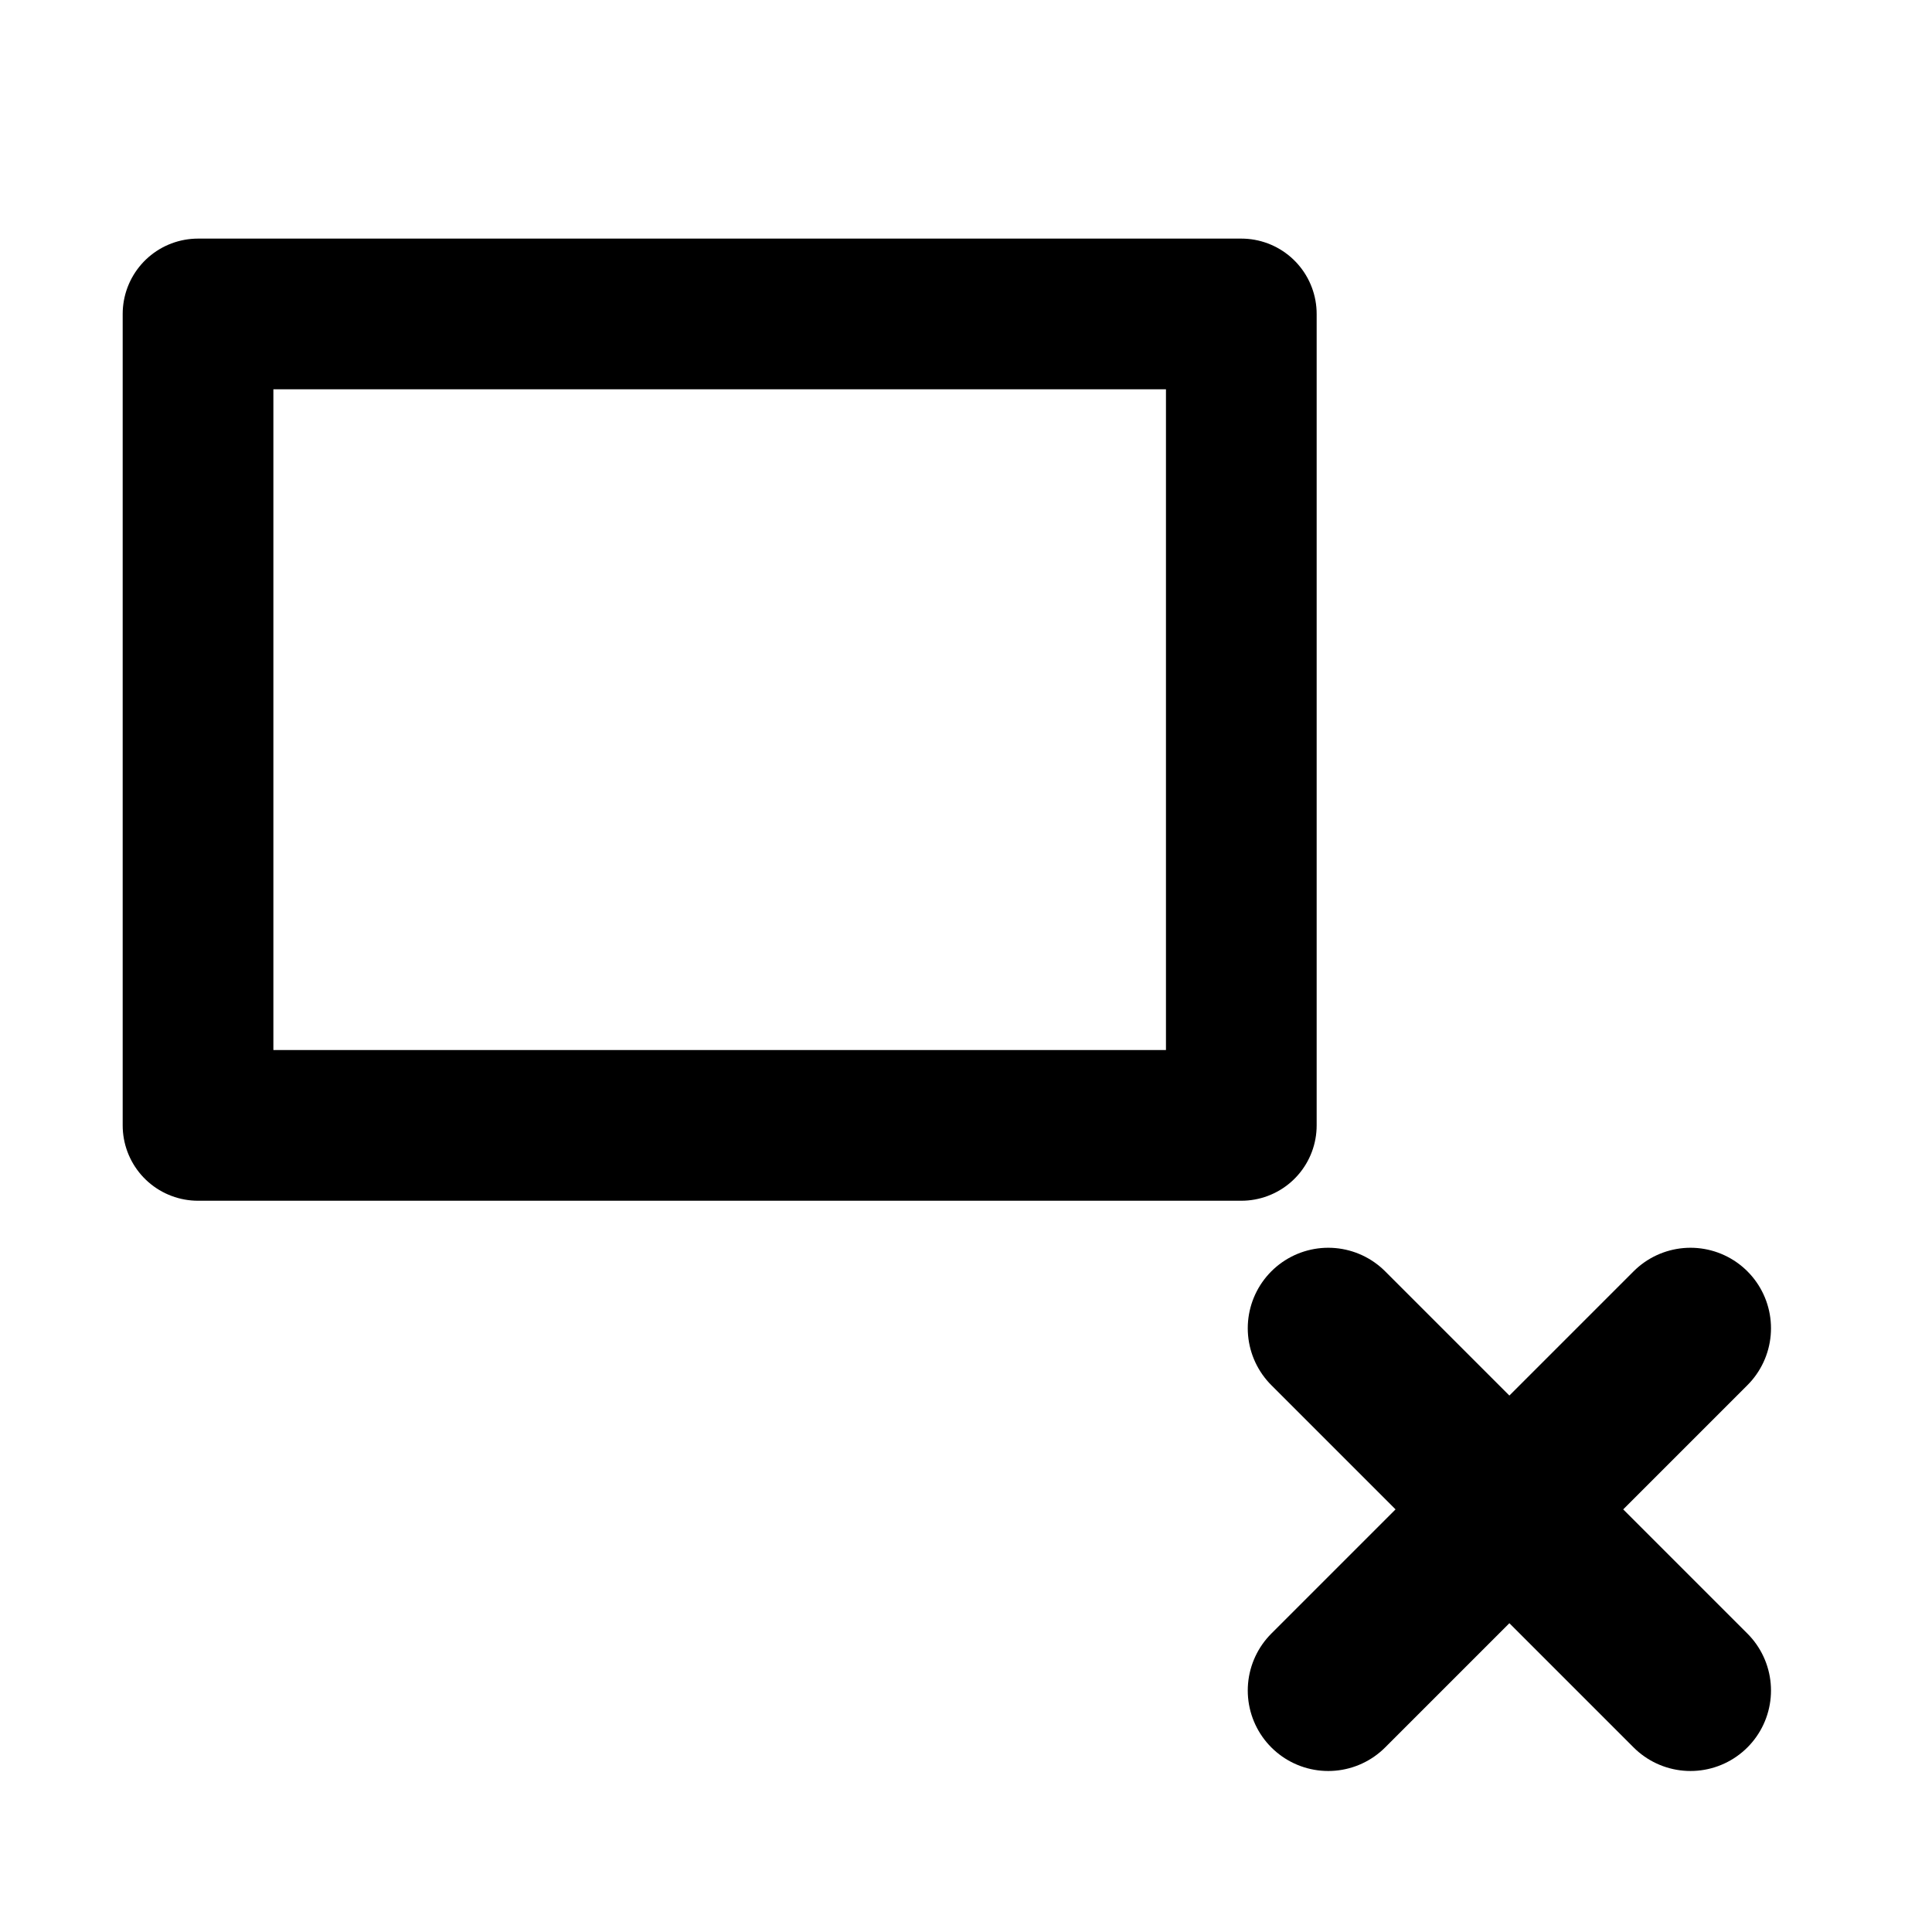
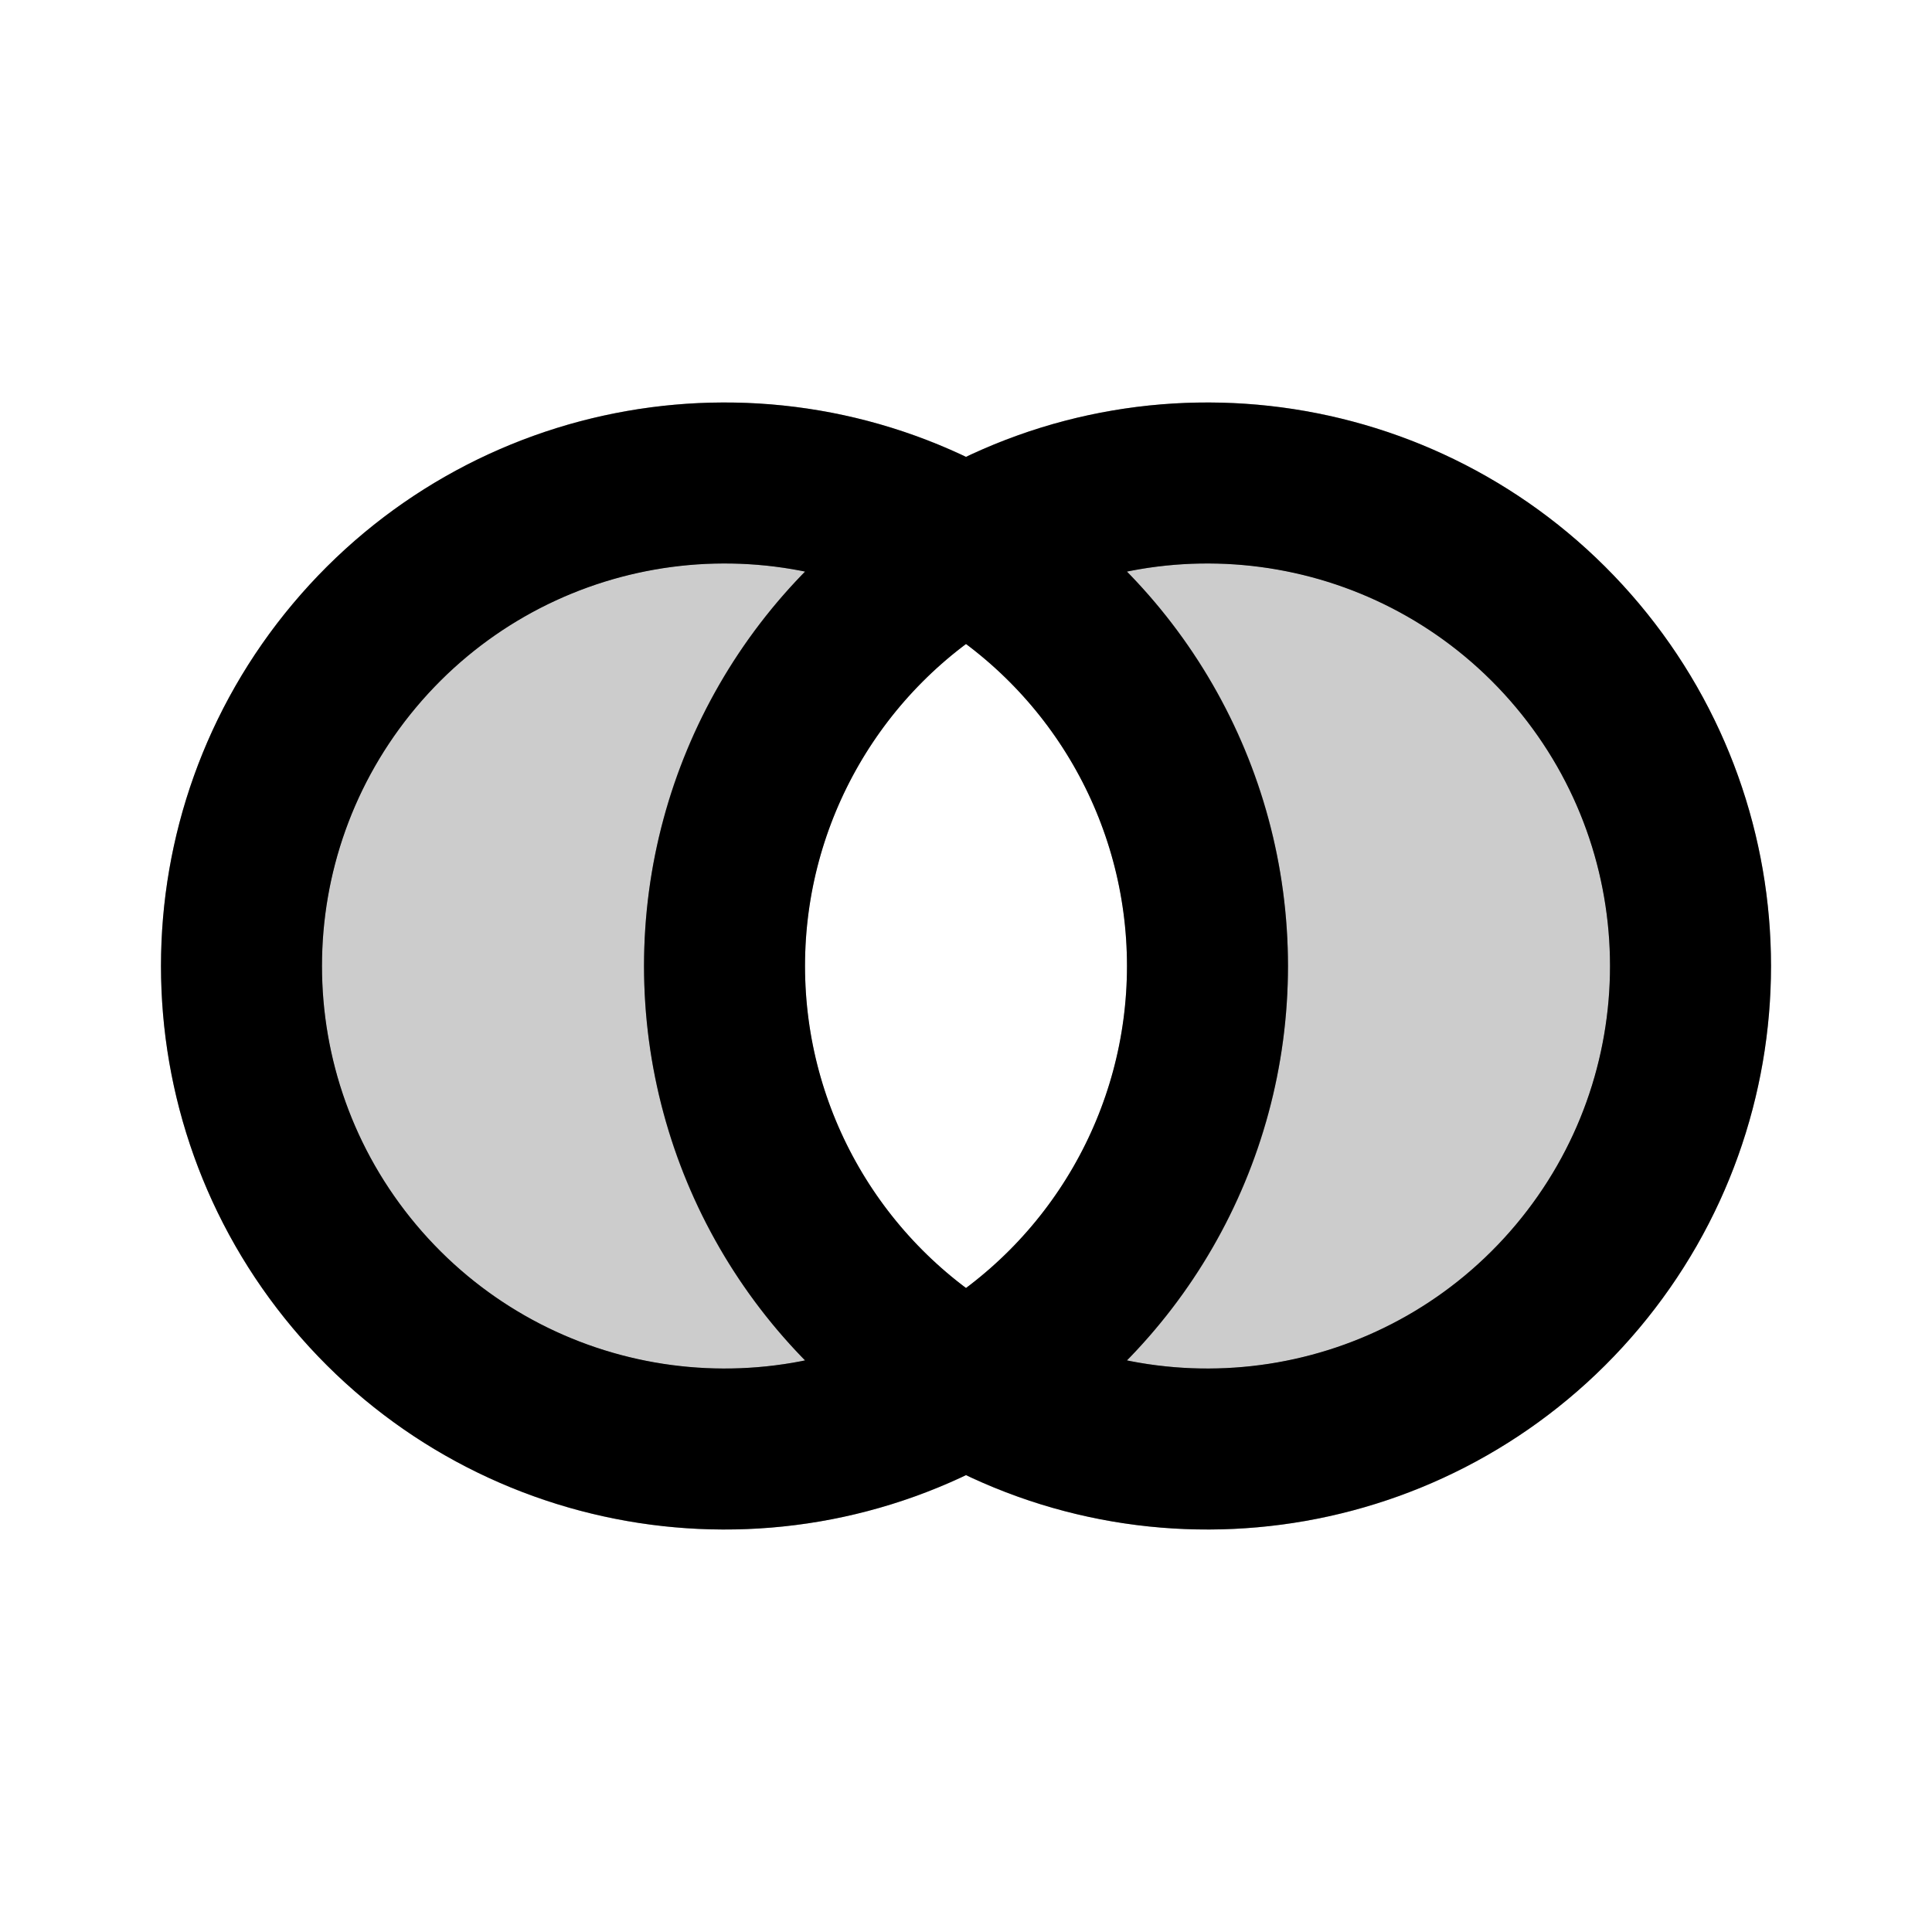
<svg xmlns="http://www.w3.org/2000/svg" width="24" height="24" viewBox="0 0 24 24" fill="none" stroke="currentColor" stroke-width="2" stroke-linecap="round" stroke-linejoin="round" role="img" aria-labelledby="shape-exclude-title">
-   <g transform="translate(.3 .3) scale(.72)" stroke-width="2.6">
-     <rect x="3" y="5" width="18" height="14" rx="0" />
+   <g opacity=".35">
+     <circle cx="9" cy="12" r="6" />
+     <circle cx="15" cy="12" r="6" />
  </g>
-   <g transform="translate(1.2 1.2) scale(.9)" stroke-width="2.222">
-     <path d="m17 17 5 5m0-5-5 5" />
-   </g>
+   <path d="M12 6.804a6 6 0 1 0 0 10.392 6 6 0 0 1 0-10.392ZM12 17.196a6 6 0 1 0 0-10.392 6 6 0 0 1 0 10.392Z" fill="currentColor" fill-opacity=".2" />
</svg>
